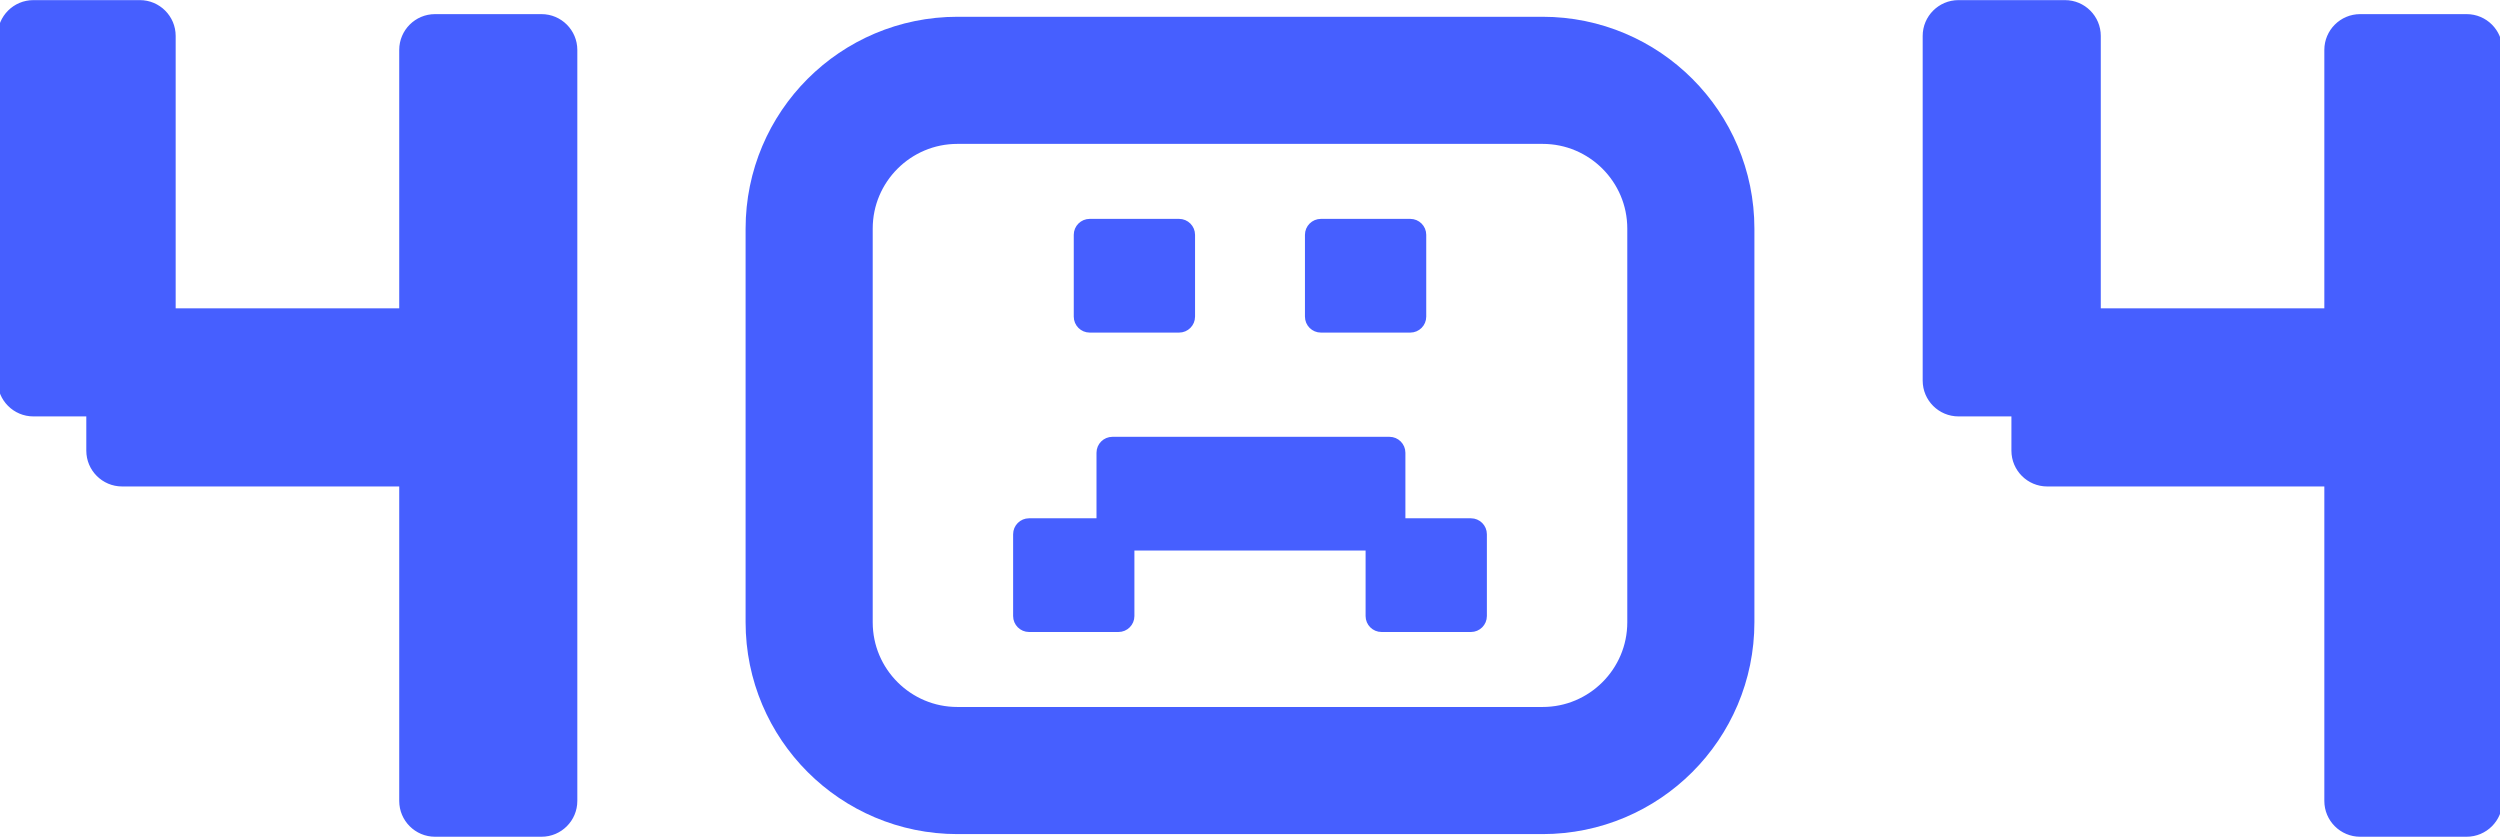
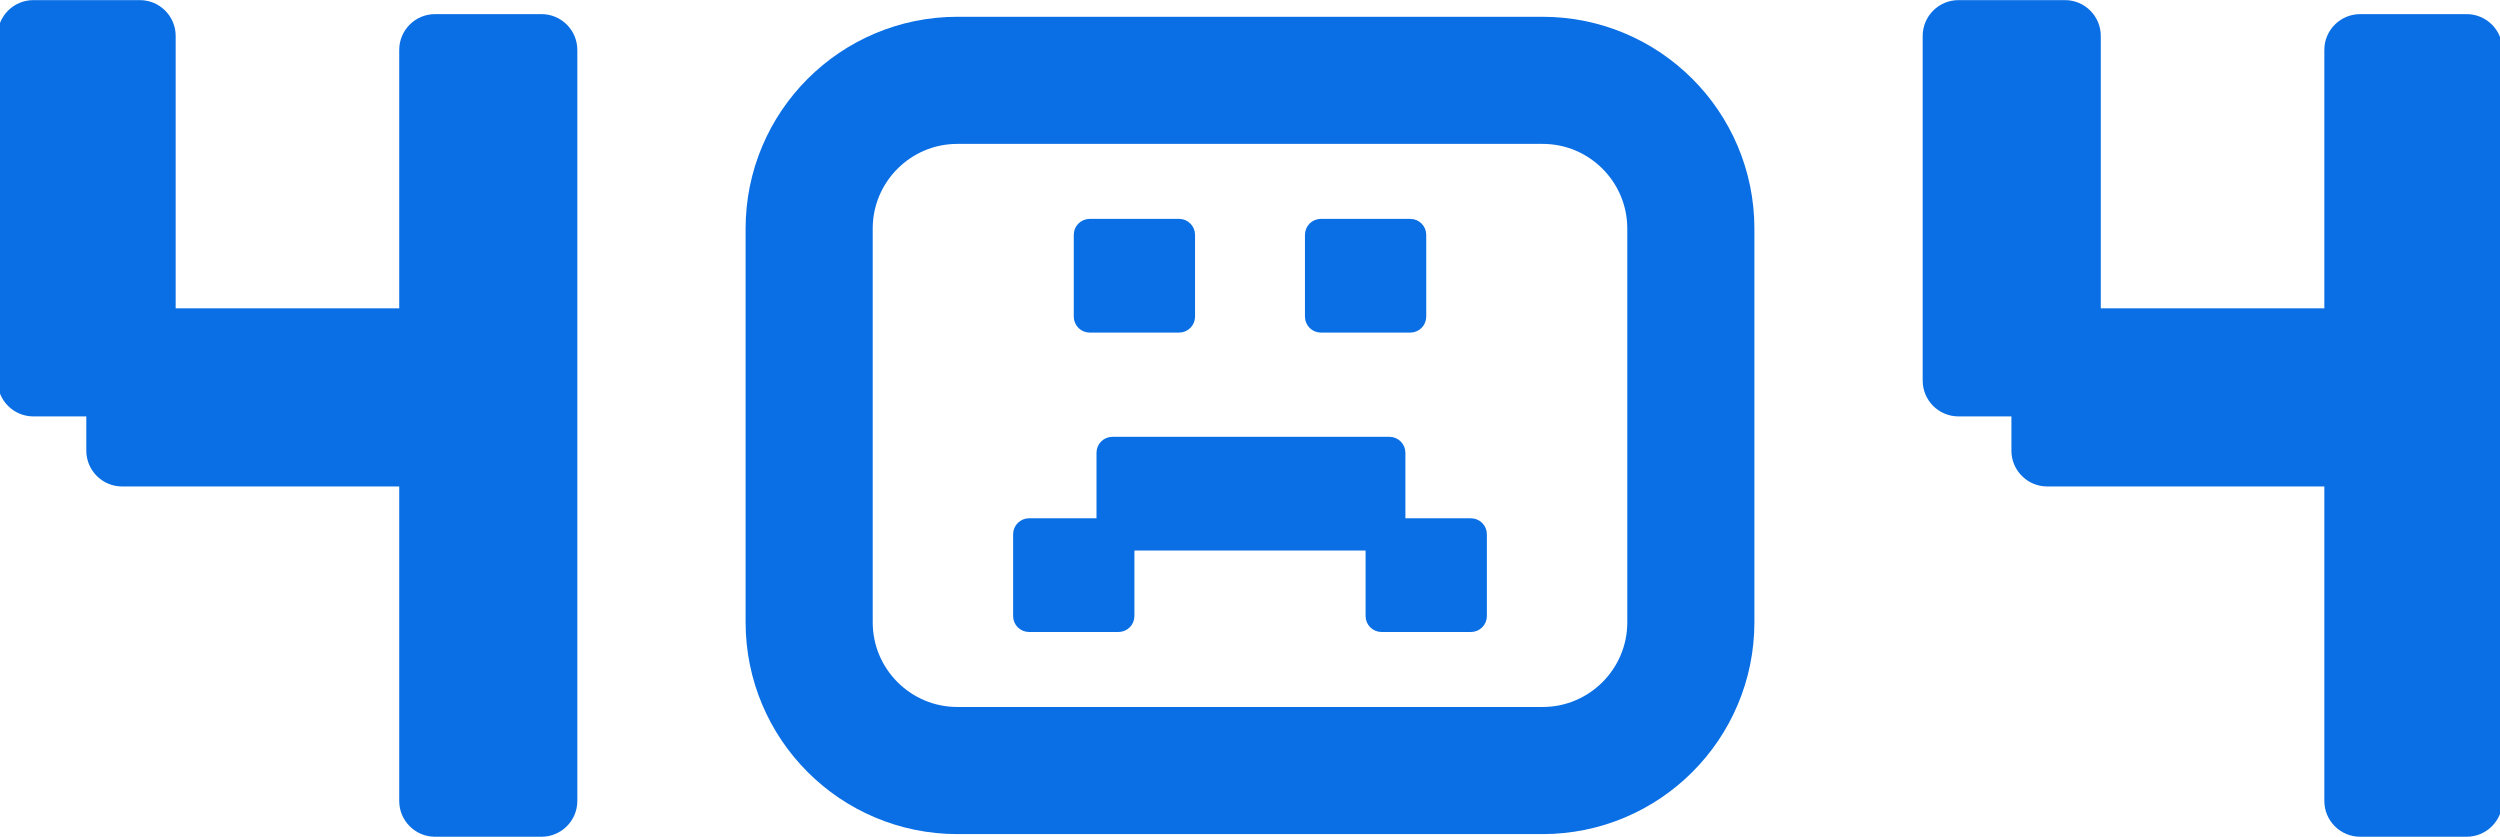
<svg xmlns="http://www.w3.org/2000/svg" width="472" height="158" viewBox="0 0 472 158" fill="none">
-   <rect x="203.103" y="41.702" width="22.145" height="20.714" rx="2.634" fill="#465FFF" stroke="#465FFF" stroke-width="0.753" />
-   <rect x="246.752" y="41.702" width="22.145" height="20.714" rx="2.634" fill="#465FFF" stroke="#465FFF" stroke-width="0.753" />
-   <rect x="258.201" y="98.23" width="22.145" height="20.714" rx="2.634" fill="#465FFF" stroke="#465FFF" stroke-width="0.753" />
-   <rect x="191.654" y="98.23" width="22.145" height="20.714" rx="2.634" fill="#465FFF" stroke="#465FFF" stroke-width="0.753" />
-   <rect x="207.396" y="82.847" width="57.566" height="20.714" rx="2.634" fill="#465FFF" stroke="#465FFF" stroke-width="0.753" />
-   <rect x="152.769" y="15.167" width="166.462" height="130.311" rx="28" stroke="#465FFF" stroke-width="24" />
-   <rect x="0.041" y="0.522" width="32.626" height="77.596" rx="6.263" fill="#465FFF" />
-   <rect x="0.041" y="0.522" width="32.626" height="77.596" rx="6.263" stroke="#465FFF" />
-   <rect x="75.873" y="3.167" width="32.626" height="154.31" rx="6.263" fill="#465FFF" />
-   <rect x="75.873" y="3.167" width="32.626" height="154.31" rx="6.263" stroke="#465FFF" />
-   <rect x="16.794" y="91.344" width="32.626" height="77.596" rx="6.263" transform="rotate(-90 16.7939 91.3442)" fill="#465FFF" />
-   <rect x="16.794" y="91.344" width="32.626" height="77.596" rx="6.263" transform="rotate(-90 16.7939 91.3442)" stroke="#465FFF" />
-   <rect x="363.502" y="0.522" width="32.626" height="77.596" rx="6.263" fill="#465FFF" />
-   <rect x="363.502" y="0.522" width="32.626" height="77.596" rx="6.263" stroke="#465FFF" />
-   <rect x="439.334" y="3.167" width="32.626" height="154.31" rx="6.263" fill="#465FFF" />
-   <rect x="439.334" y="3.167" width="32.626" height="154.31" rx="6.263" stroke="#465FFF" />
-   <rect x="380.255" y="91.344" width="32.626" height="77.596" rx="6.263" transform="rotate(-90 380.255 91.3442)" fill="#465FFF" />
-   <rect x="380.255" y="91.344" width="32.626" height="77.596" rx="6.263" transform="rotate(-90 380.255 91.3442)" stroke="#465FFF" />
+   <rect x="203.103" y="41.702" width="22.145" height="20.714" rx="2.634" fill="#0A6FE4" stroke="#0A6FE4" stroke-width="0.753" />
+   <rect x="246.752" y="41.702" width="22.145" height="20.714" rx="2.634" fill="#0A6FE4" stroke="#0A6FE4" stroke-width="0.753" />
+   <rect x="258.201" y="98.23" width="22.145" height="20.714" rx="2.634" fill="#0A6FE4" stroke="#0A6FE4" stroke-width="0.753" />
+   <rect x="191.654" y="98.23" width="22.145" height="20.714" rx="2.634" fill="#0A6FE4" stroke="#0A6FE4" stroke-width="0.753" />
+   <rect x="207.396" y="82.847" width="57.566" height="20.714" rx="2.634" fill="#0A6FE4" stroke="#0A6FE4" stroke-width="0.753" />
+   <rect x="152.769" y="15.167" width="166.462" height="130.311" rx="28" stroke="#0A6FE4" stroke-width="24" />
+   <rect x="0.041" y="0.522" width="32.626" height="77.596" rx="6.263" fill="#0A6FE4" />
+   <rect x="0.041" y="0.522" width="32.626" height="77.596" rx="6.263" stroke="#0A6FE4" />
+   <rect x="75.873" y="3.167" width="32.626" height="154.31" rx="6.263" fill="#0A6FE4" />
+   <rect x="75.873" y="3.167" width="32.626" height="154.31" rx="6.263" stroke="#0A6FE4" />
+   <rect x="16.794" y="91.344" width="32.626" height="77.596" rx="6.263" transform="rotate(-90 16.7939 91.3442)" fill="#0A6FE4" />
+   <rect x="16.794" y="91.344" width="32.626" height="77.596" rx="6.263" transform="rotate(-90 16.7939 91.3442)" stroke="#0A6FE4" />
+   <rect x="363.502" y="0.522" width="32.626" height="77.596" rx="6.263" fill="#0A6FE4" />
+   <rect x="363.502" y="0.522" width="32.626" height="77.596" rx="6.263" stroke="#0A6FE4" />
+   <rect x="439.334" y="3.167" width="32.626" height="154.31" rx="6.263" fill="#0A6FE4" />
+   <rect x="439.334" y="3.167" width="32.626" height="154.31" rx="6.263" stroke="#0A6FE4" />
+   <rect x="380.255" y="91.344" width="32.626" height="77.596" rx="6.263" transform="rotate(-90 380.255 91.3442)" fill="#0A6FE4" />
+   <rect x="380.255" y="91.344" width="32.626" height="77.596" rx="6.263" transform="rotate(-90 380.255 91.3442)" stroke="#0A6FE4" />
</svg>
